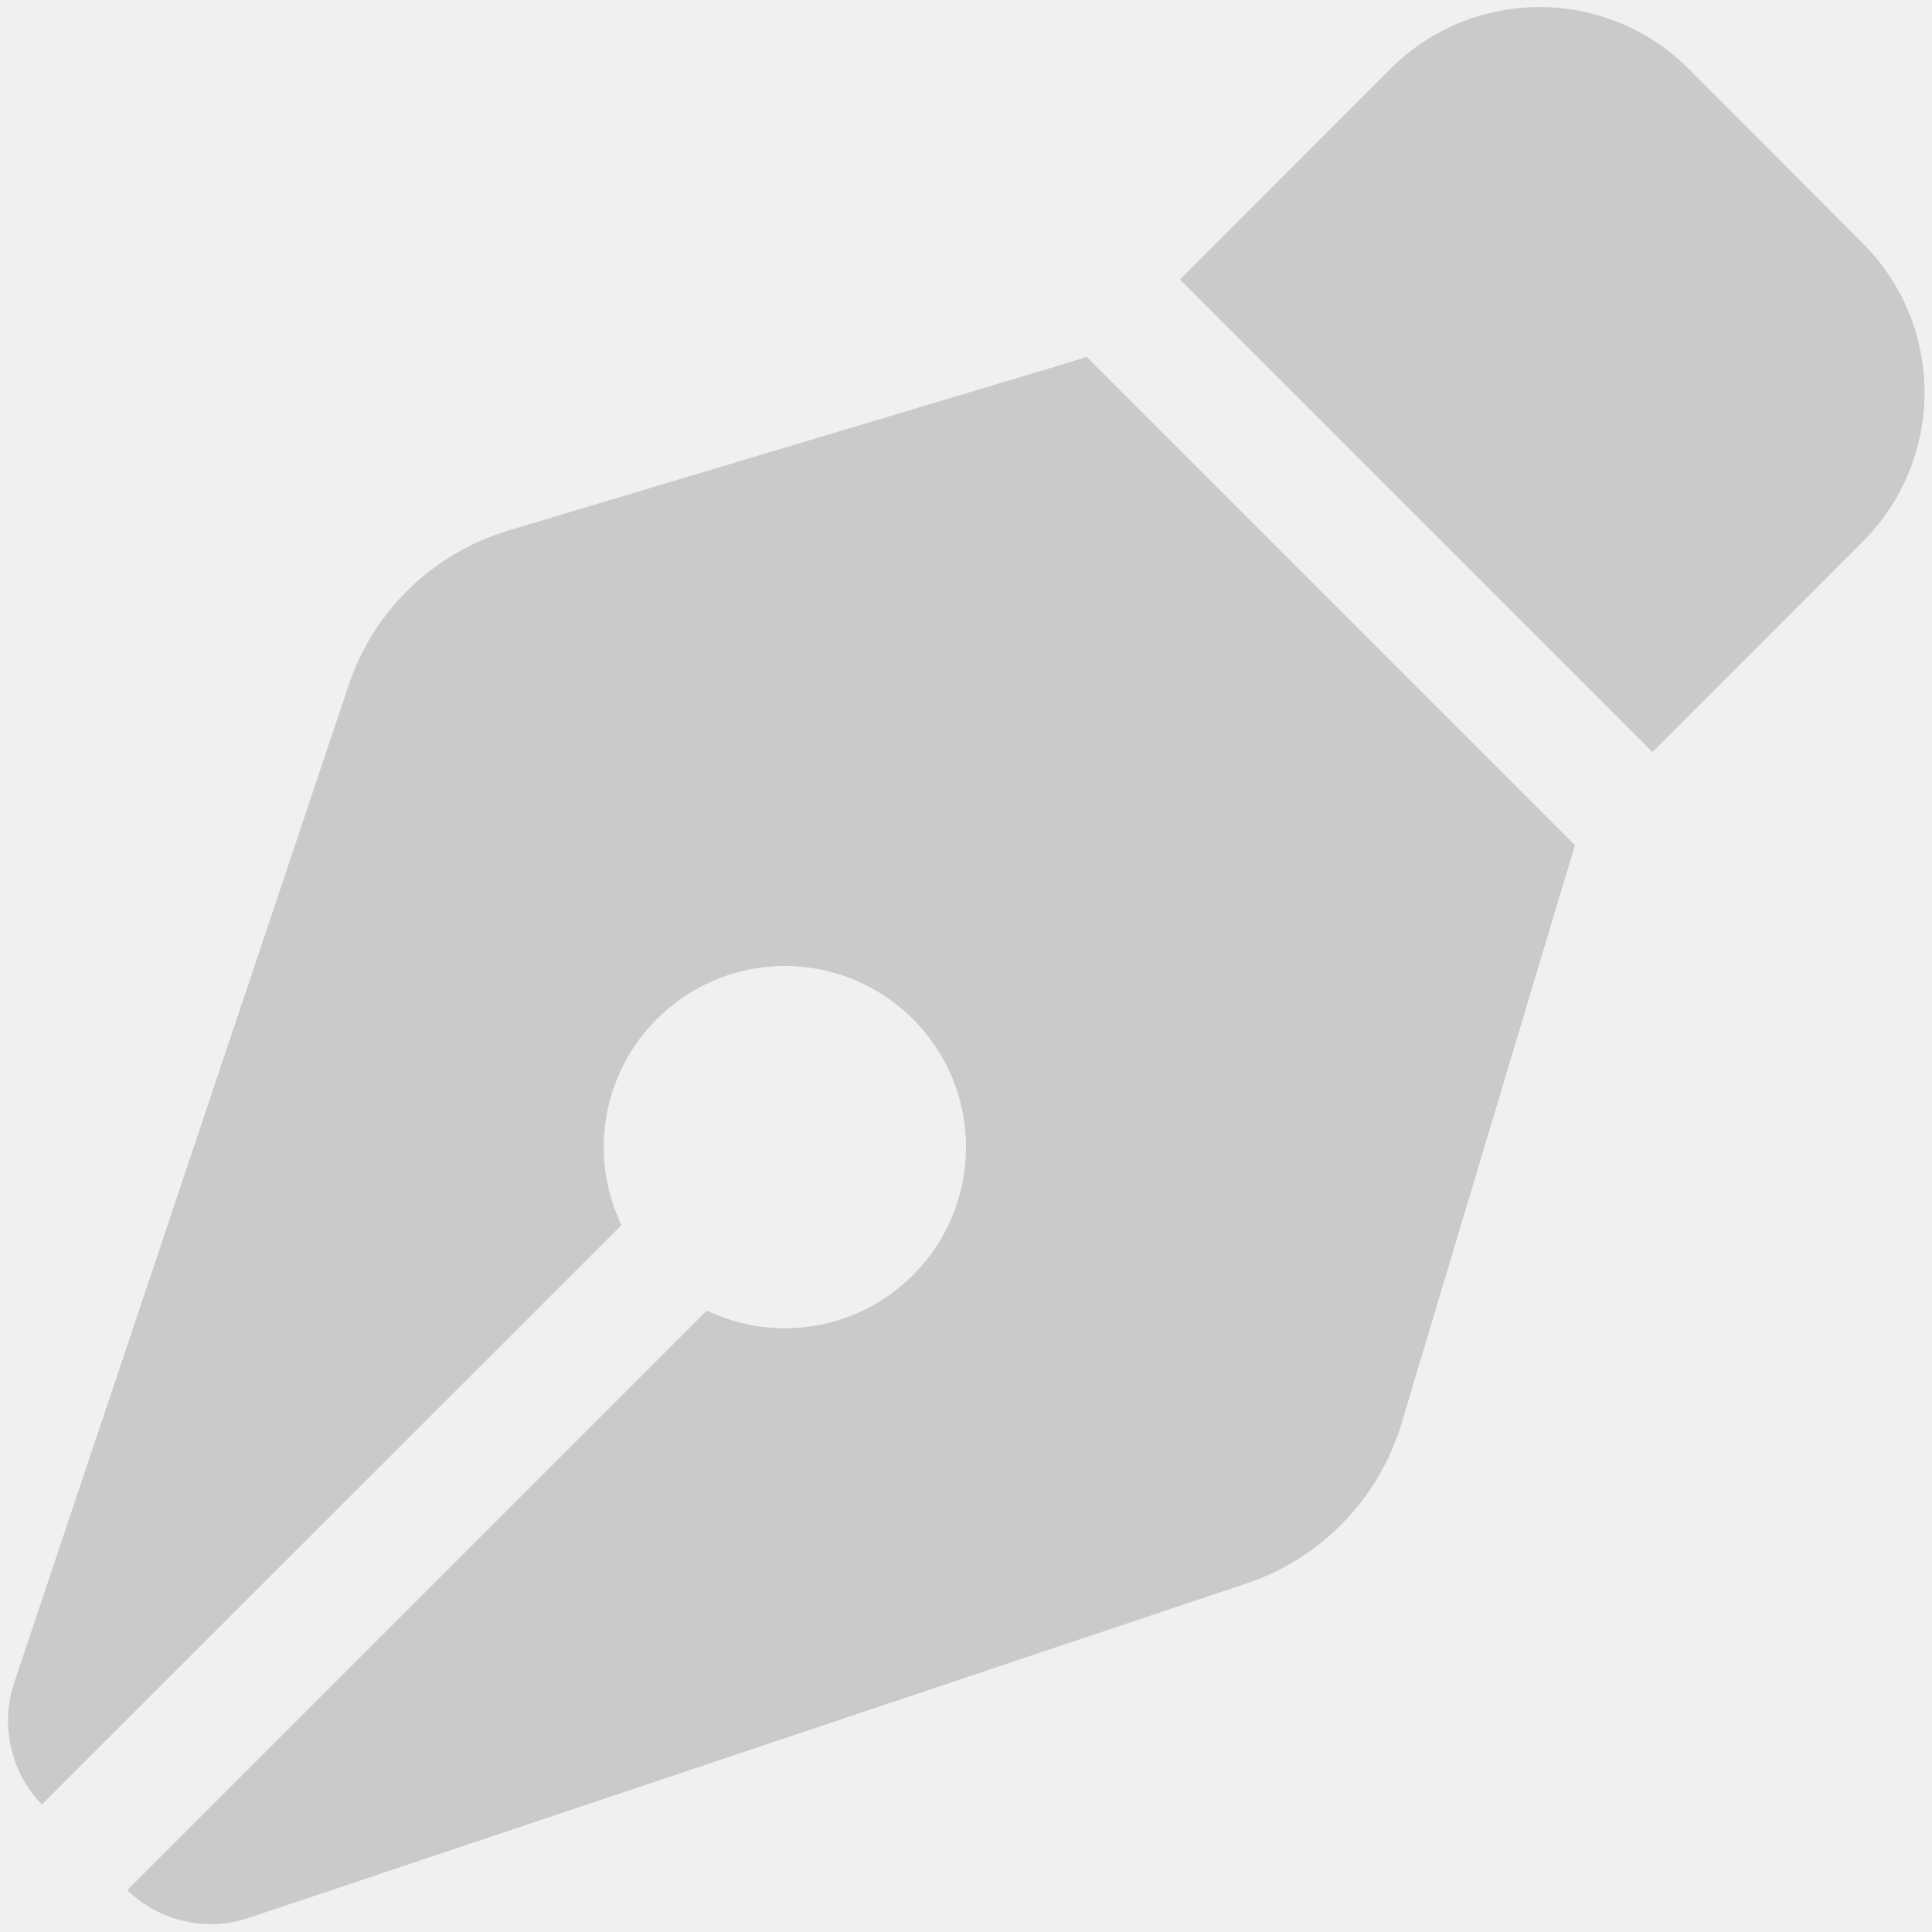
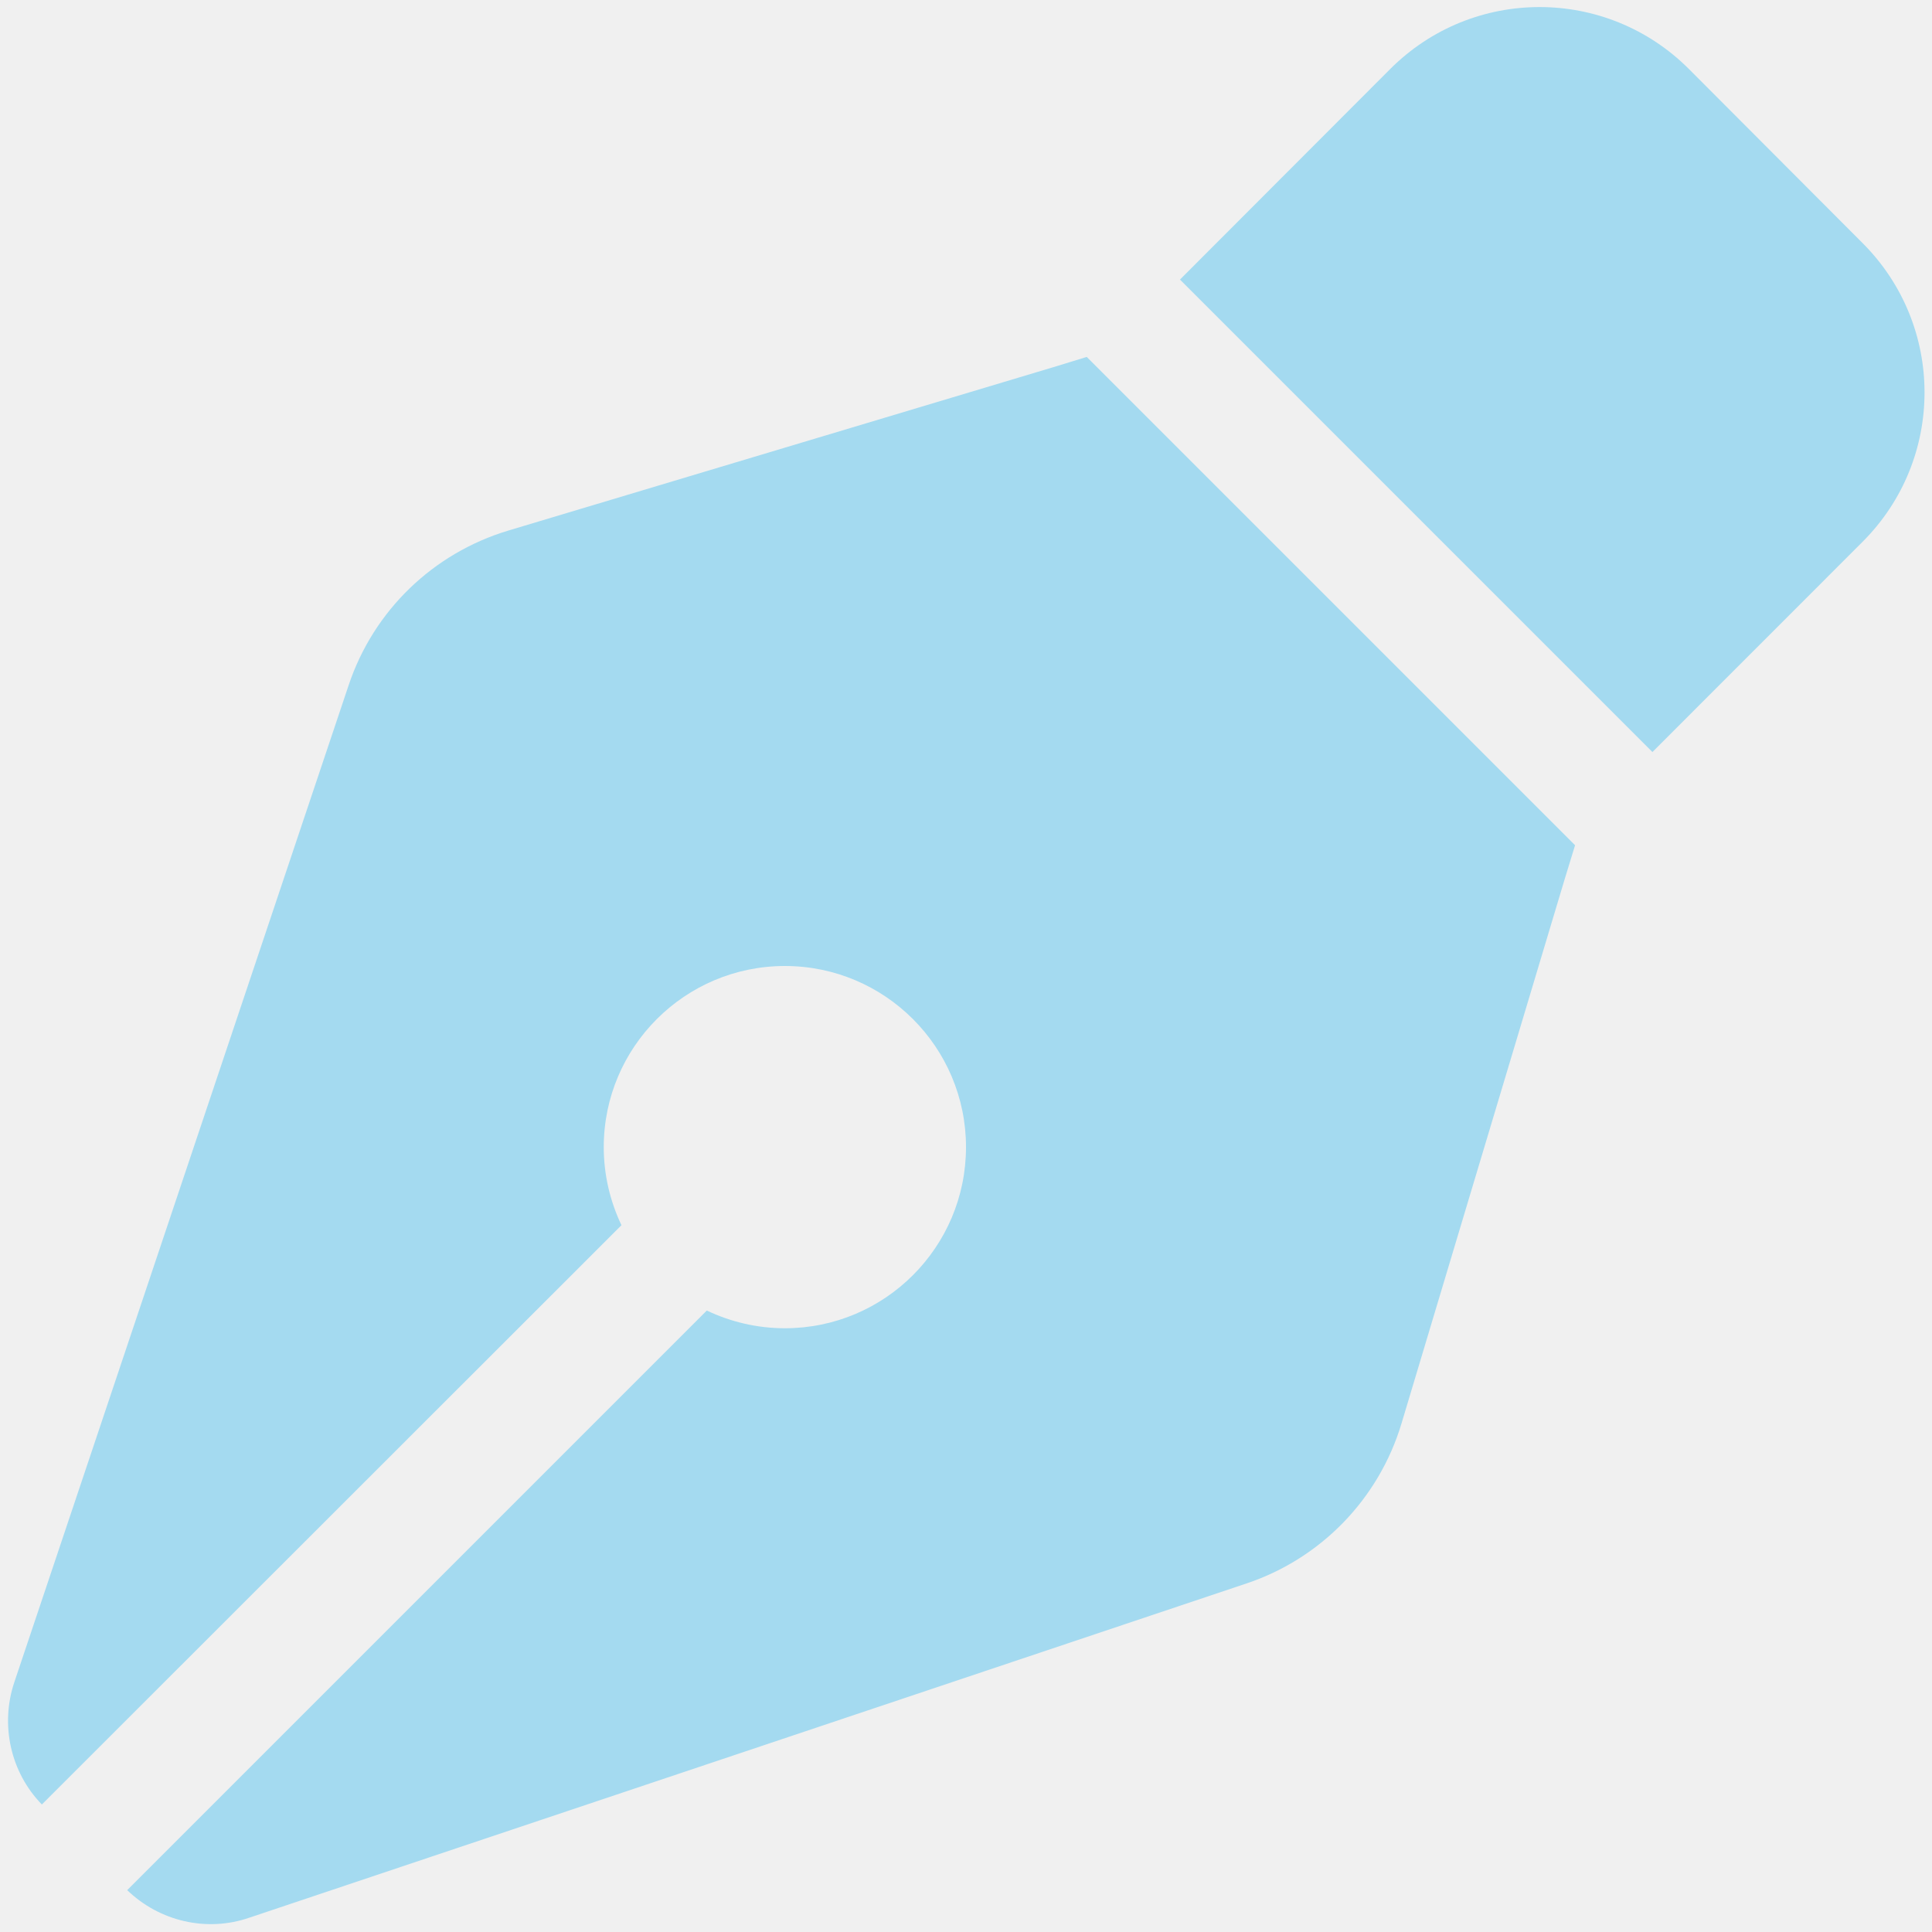
<svg xmlns="http://www.w3.org/2000/svg" width="24" height="24" viewBox="0 0 24 24" fill="none">
  <g clip-path="url(#clip0_487_355)">
-     <path d="M17.269 0.858L14.658 3.473L20.527 9.342L23.137 6.731C24.164 5.705 24.164 4.045 23.137 3.019L20.981 0.858C19.955 -0.169 18.295 -0.169 17.269 0.858ZM13.5 4.434L13.069 4.566L6.314 6.591C5.381 6.872 4.641 7.584 4.331 8.512L0.178 20.897C-8.9407e-07 21.427 0.131 22.017 0.52 22.416L7.72 15.22C7.58 14.925 7.5 14.597 7.5 14.25C7.5 13.008 8.508 12 9.75 12C10.992 12 12 13.008 12 14.25C12 15.492 10.992 16.5 9.75 16.5C9.403 16.5 9.075 16.42 8.78 16.28L1.58 23.48C1.983 23.869 2.569 24.005 3.098 23.822L15.488 19.669C16.411 19.359 17.128 18.619 17.409 17.686L19.434 10.931L19.566 10.5L13.5 4.434Z" fill="#C9CACB" />
+     <path d="M17.269 0.858L14.658 3.473L20.527 9.342L23.137 6.731C24.164 5.705 24.164 4.045 23.137 3.019L20.981 0.858C19.955 -0.169 18.295 -0.169 17.269 0.858ZM13.5 4.434L13.069 4.566L6.314 6.591C5.381 6.872 4.641 7.584 4.331 8.512L0.178 20.897C-8.9407e-07 21.427 0.131 22.017 0.52 22.416L7.72 15.22C7.58 14.925 7.5 14.597 7.5 14.25C7.5 13.008 8.508 12 9.75 12C10.992 12 12 13.008 12 14.25C12 15.492 10.992 16.5 9.75 16.5C9.403 16.5 9.075 16.42 8.78 16.28L1.58 23.48C1.983 23.869 2.569 24.005 3.098 23.822L15.488 19.669C16.411 19.359 17.128 18.619 17.409 17.686L19.434 10.931L19.566 10.5L13.5 4.434Z" fill="#a4daf0" />
  </g>
  <defs>
    <clipPath id="clip0_487_355">
      <rect width="24" height="24" fill="white" />
    </clipPath>
  </defs>
</svg>
